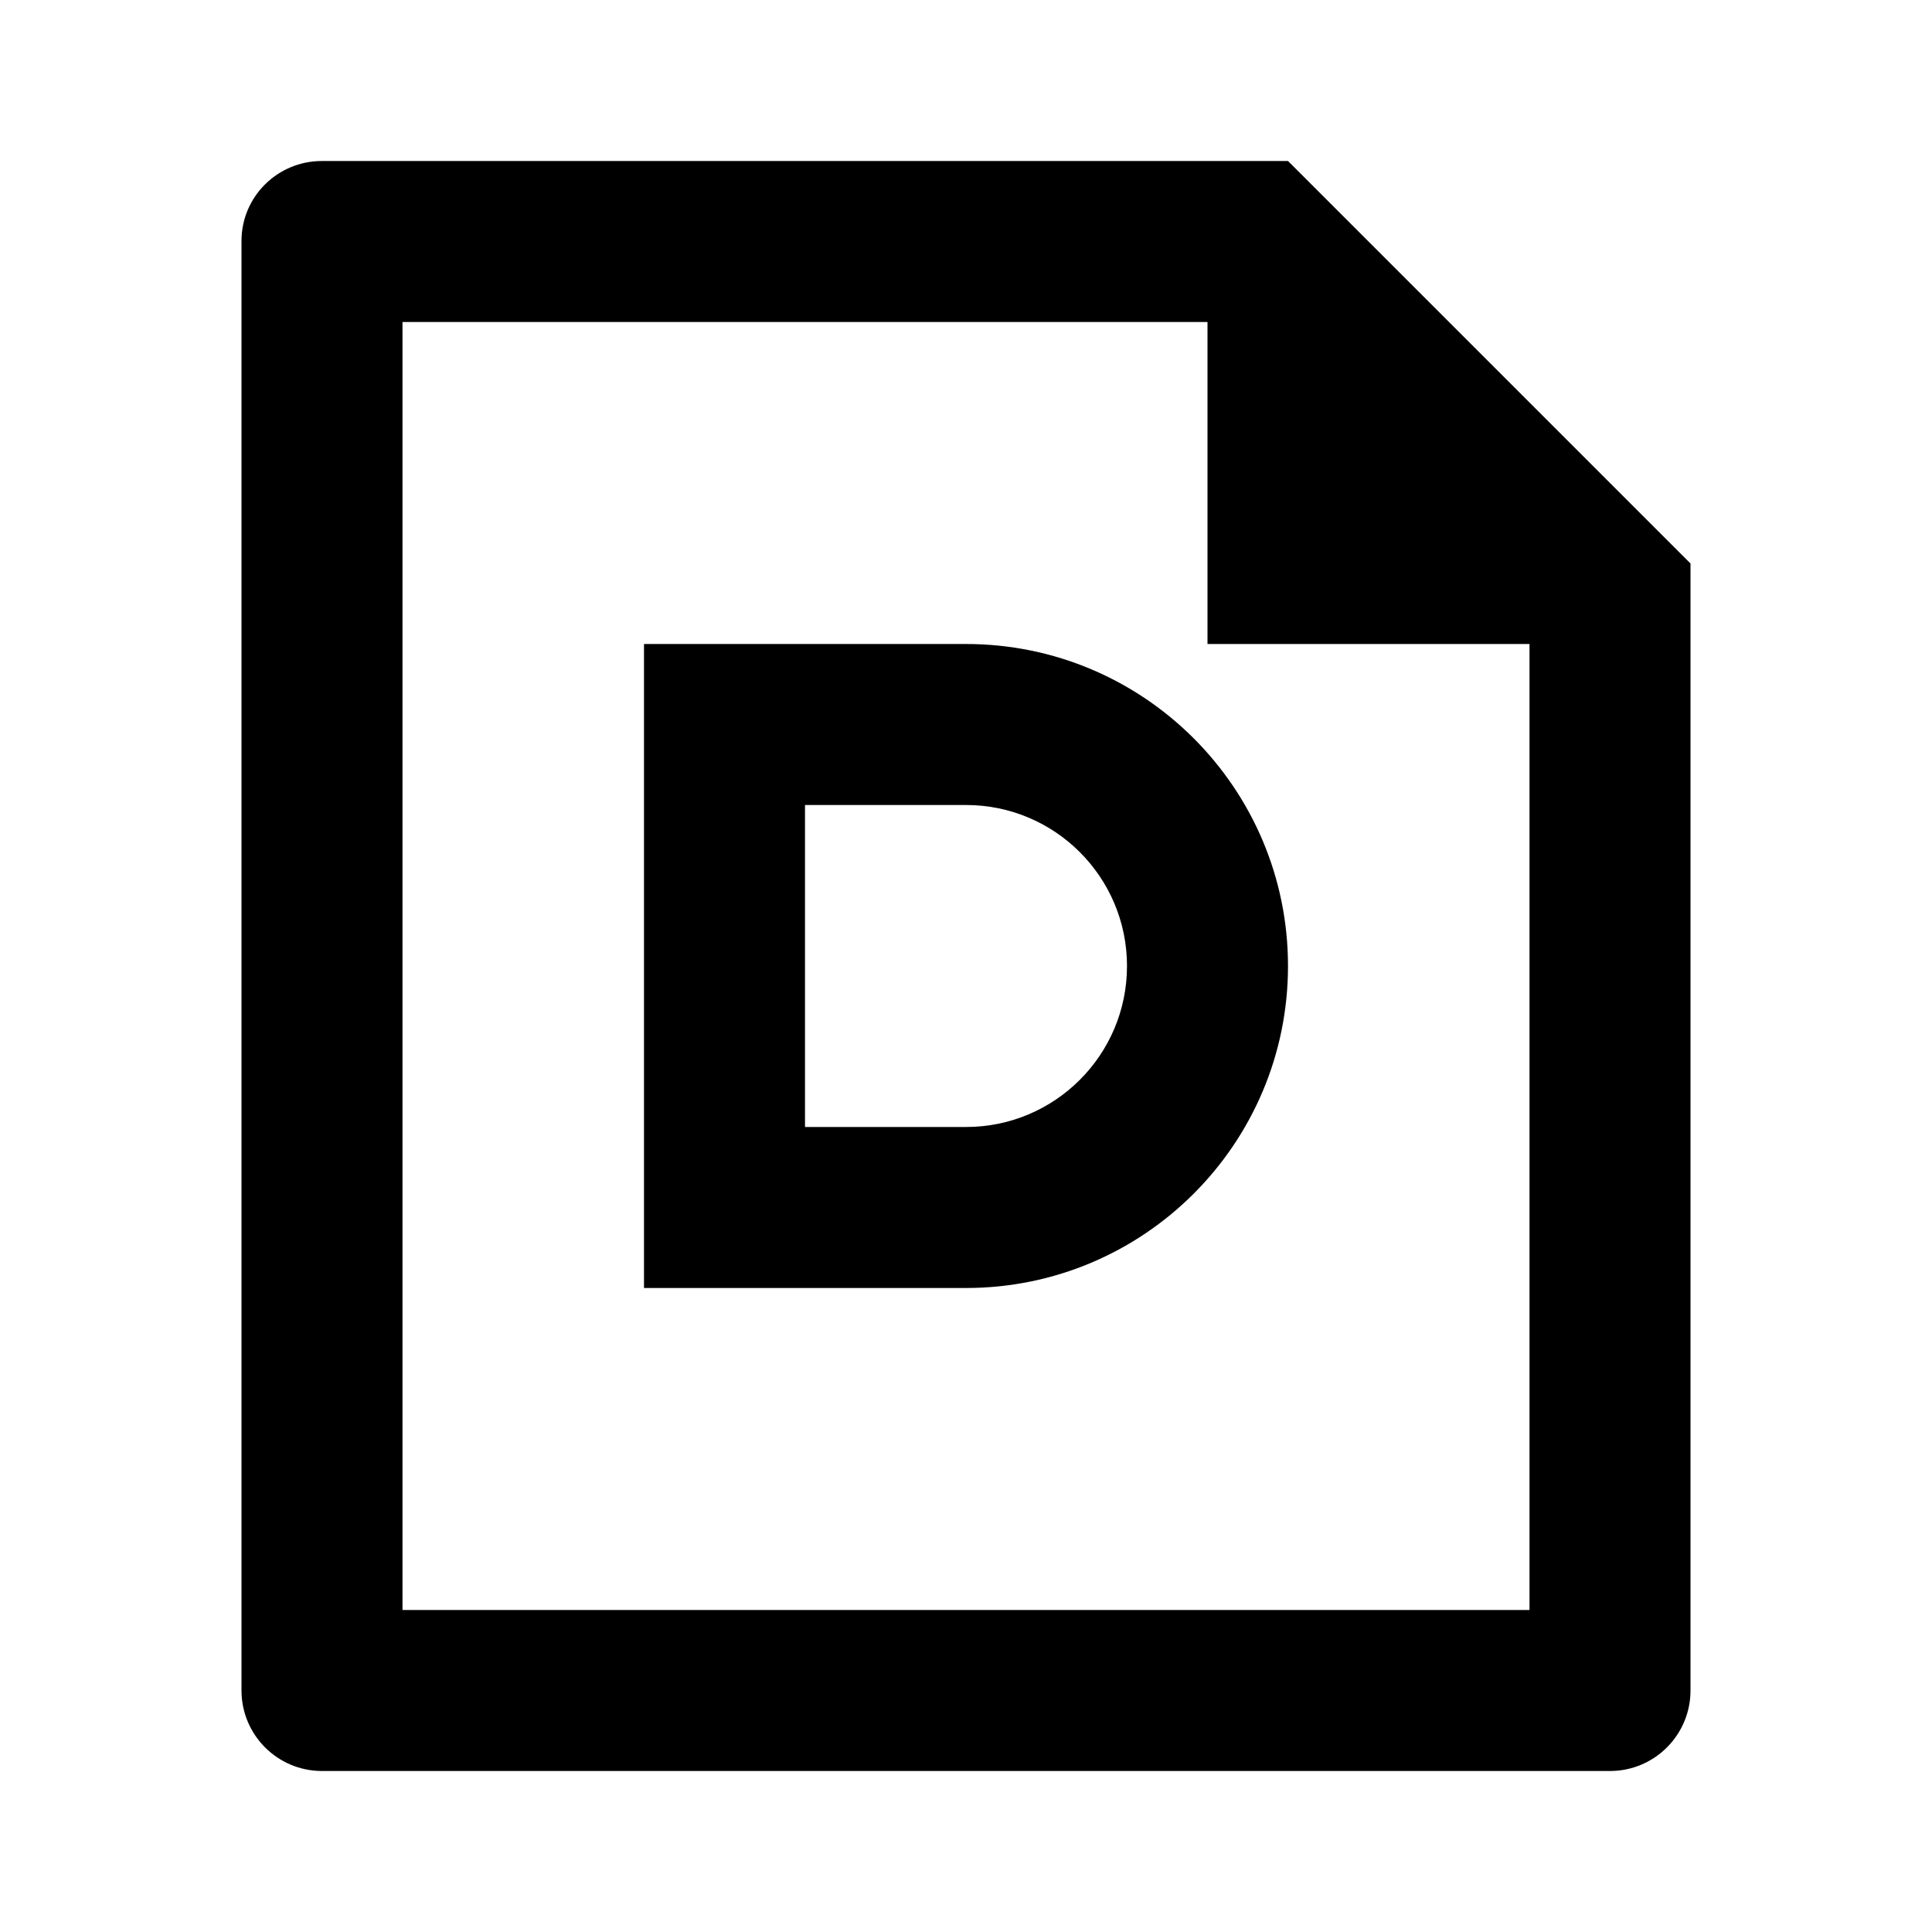
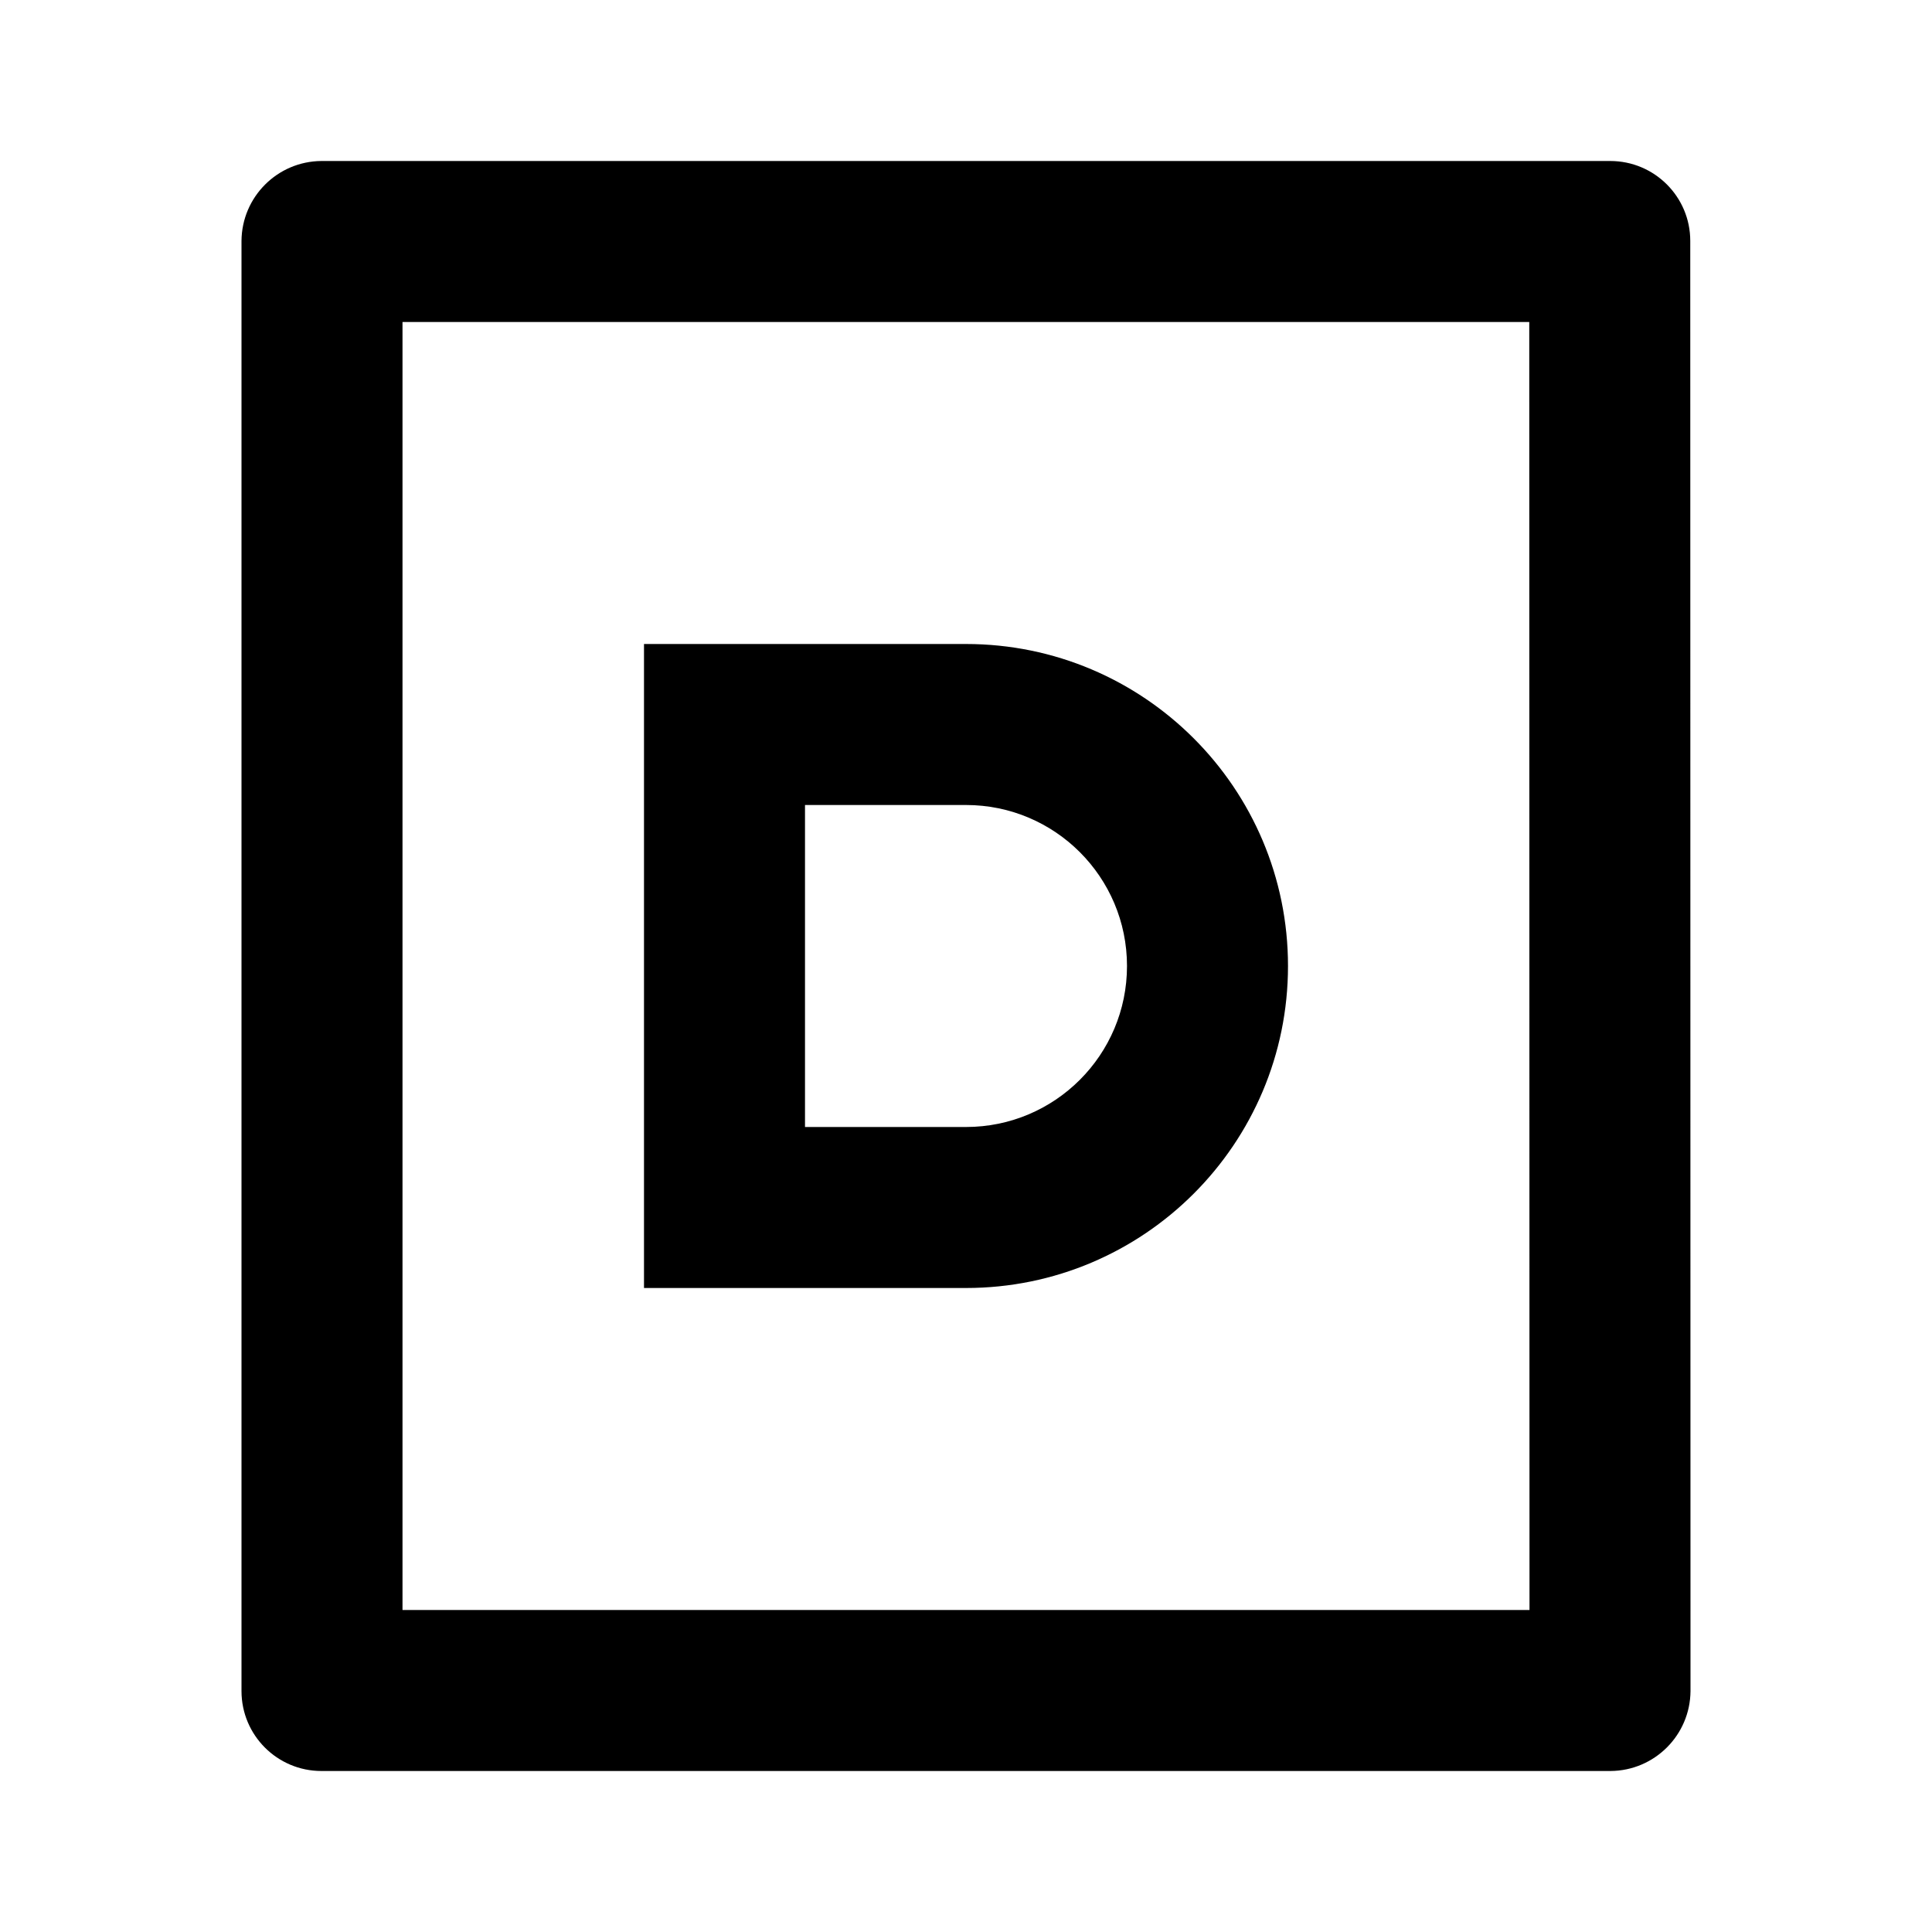
<svg xmlns="http://www.w3.org/2000/svg" viewBox="0 0 24 24">
  <g>
    <path fill="none" d="M0 0h24v24H0z" />
-     <path fill="#000" fill-rule="nonzero" d="M12 16H8V8h4a4 4 0 1 1 0 8zm-2-6v4h2a2 2 0 1 0 0-4h-2zm5-6H5v16h14V8h-4V4zM3 2.992C3 2.444 3.447 2 3.999 2H16l5 5v13.993A1 1 0 0 1 20.007 22H3.993A1 1 0 0 1 3 21.008V2.992z" />
+     <path d="M20.997 2.992L21 21.008a1 1 0 0 1-.993.992H3.993A.993.993 0 0 1 3 21.008V2.992A1 1 0 0 1 3.993 2h16.01c.549 0 .994.444.994.992zm-2 1.008H5v16h14l-.003-16zM12 16H8V8h4a4 4 0 1 1 0 8zm-2-6v4h2a2 2 0 1 0 0-4h-2z" />
  </g>
</svg>
